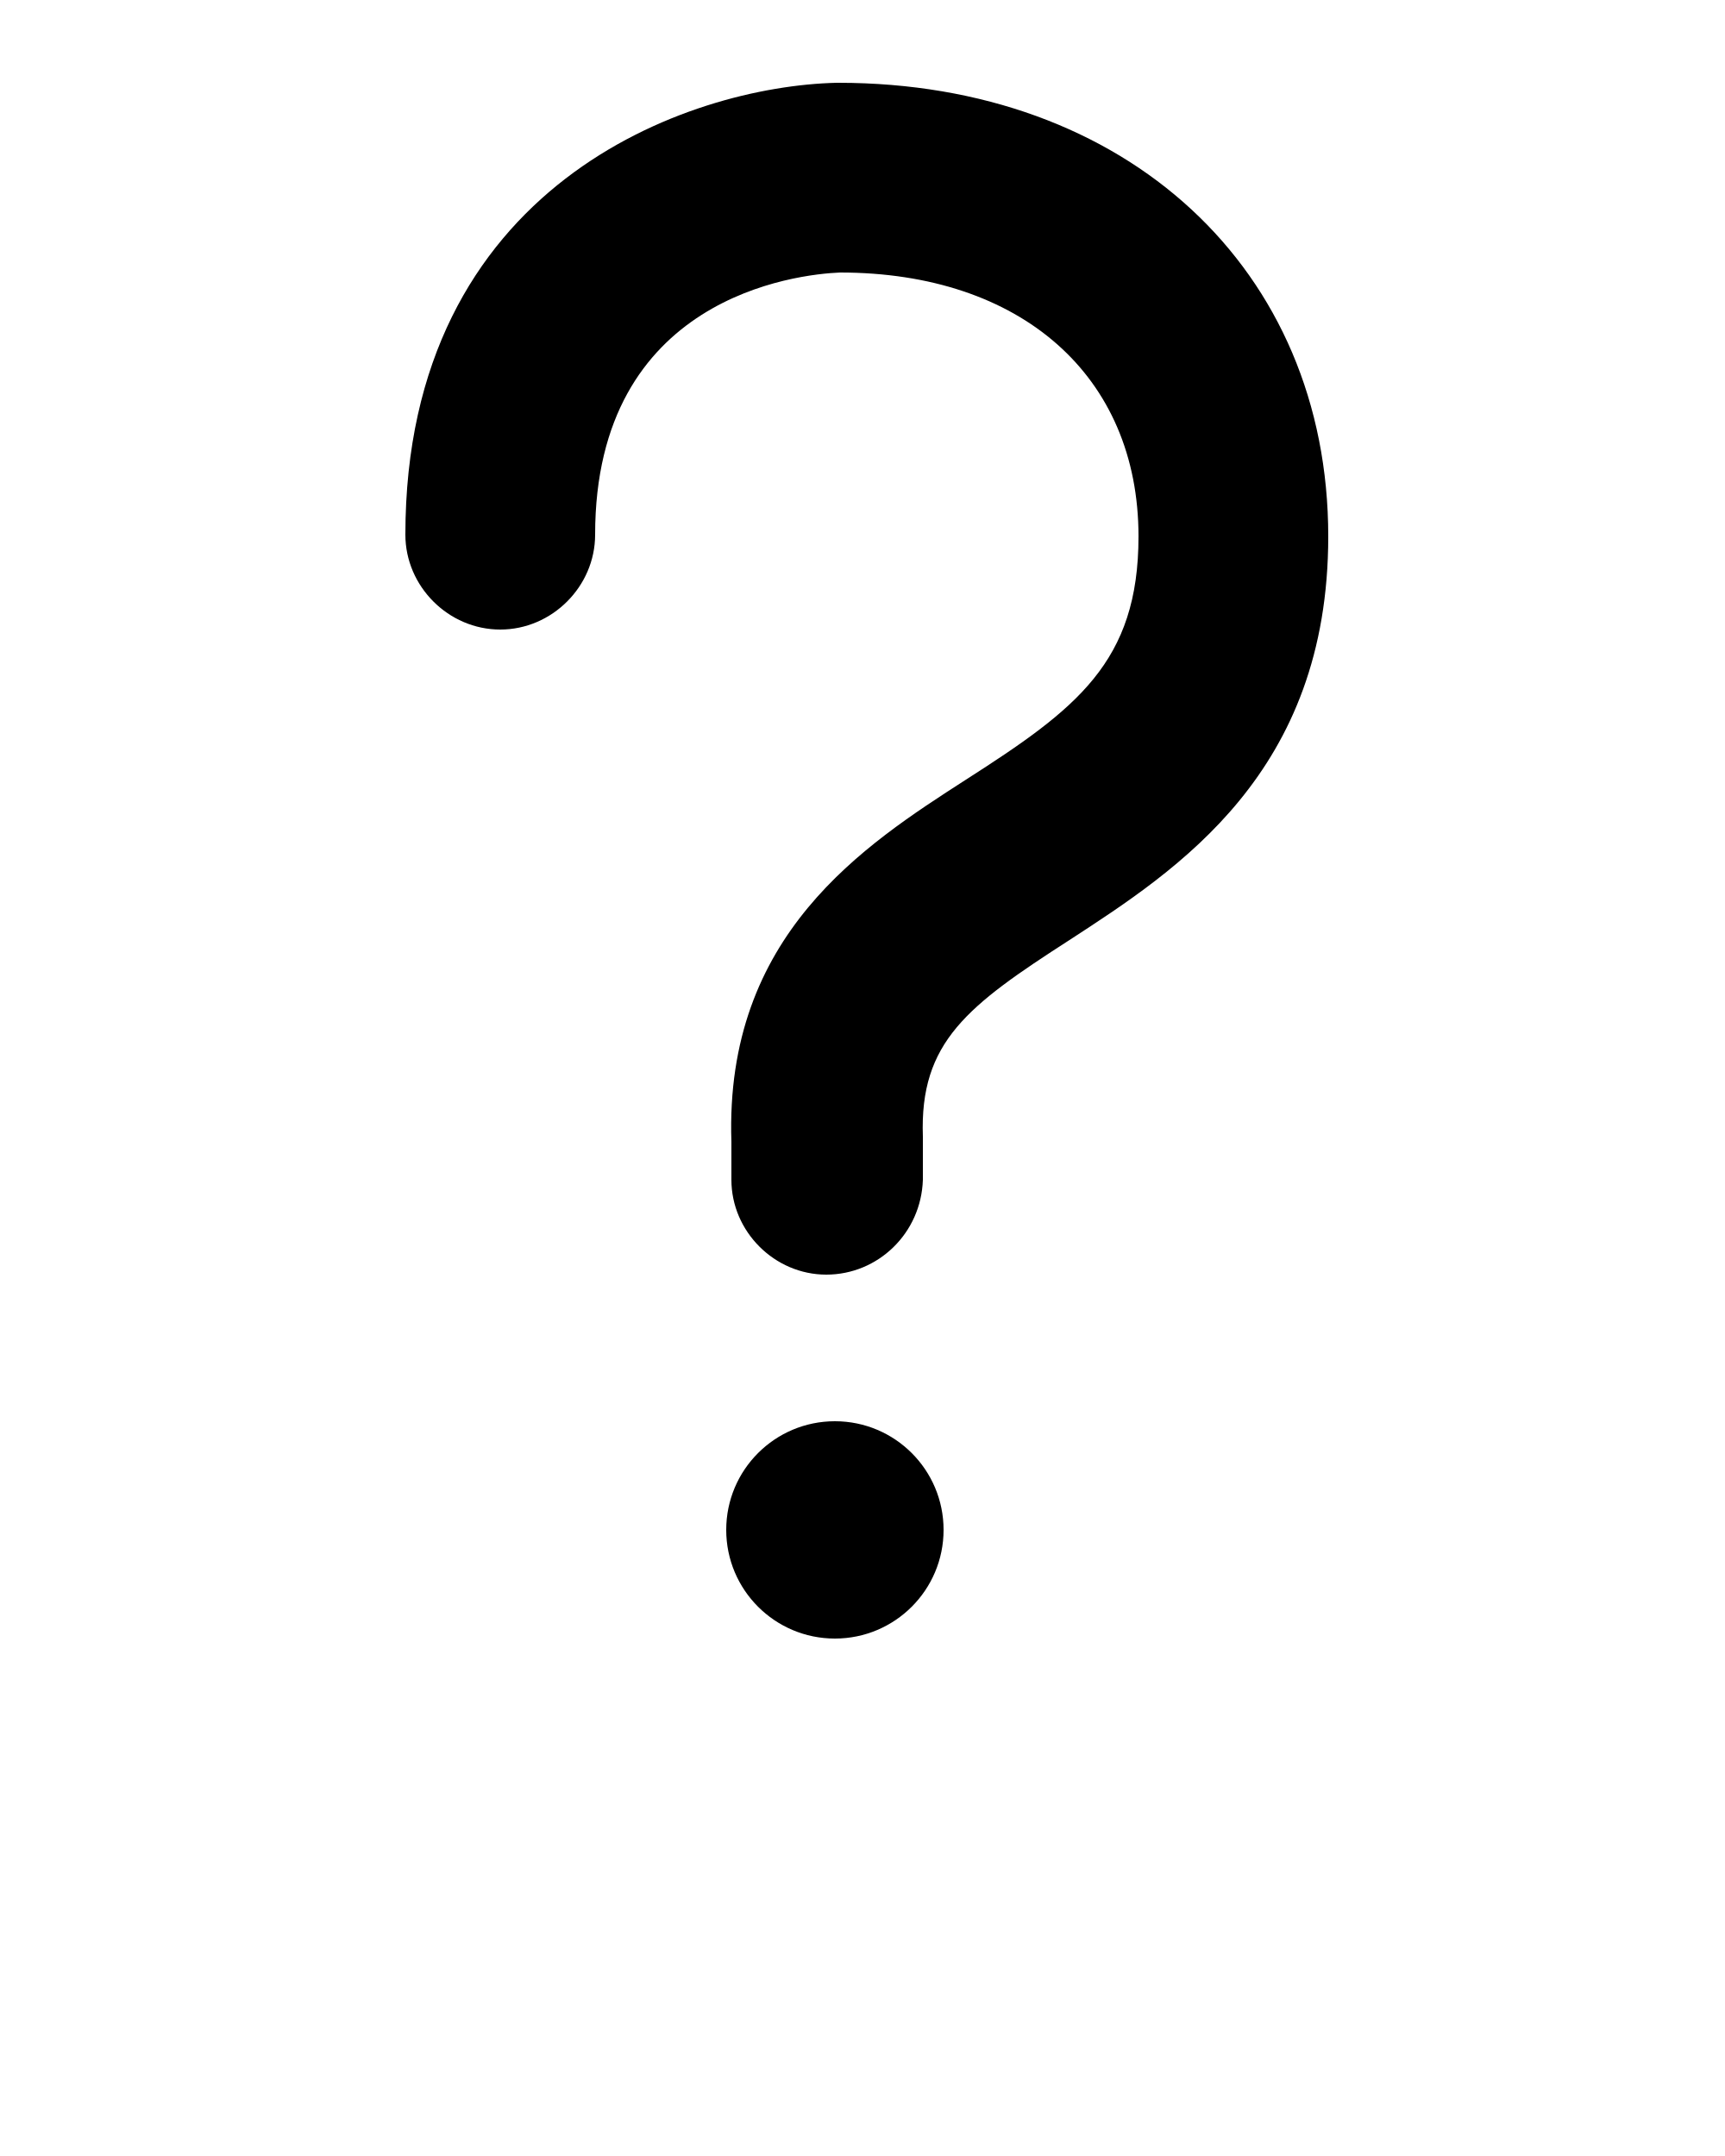
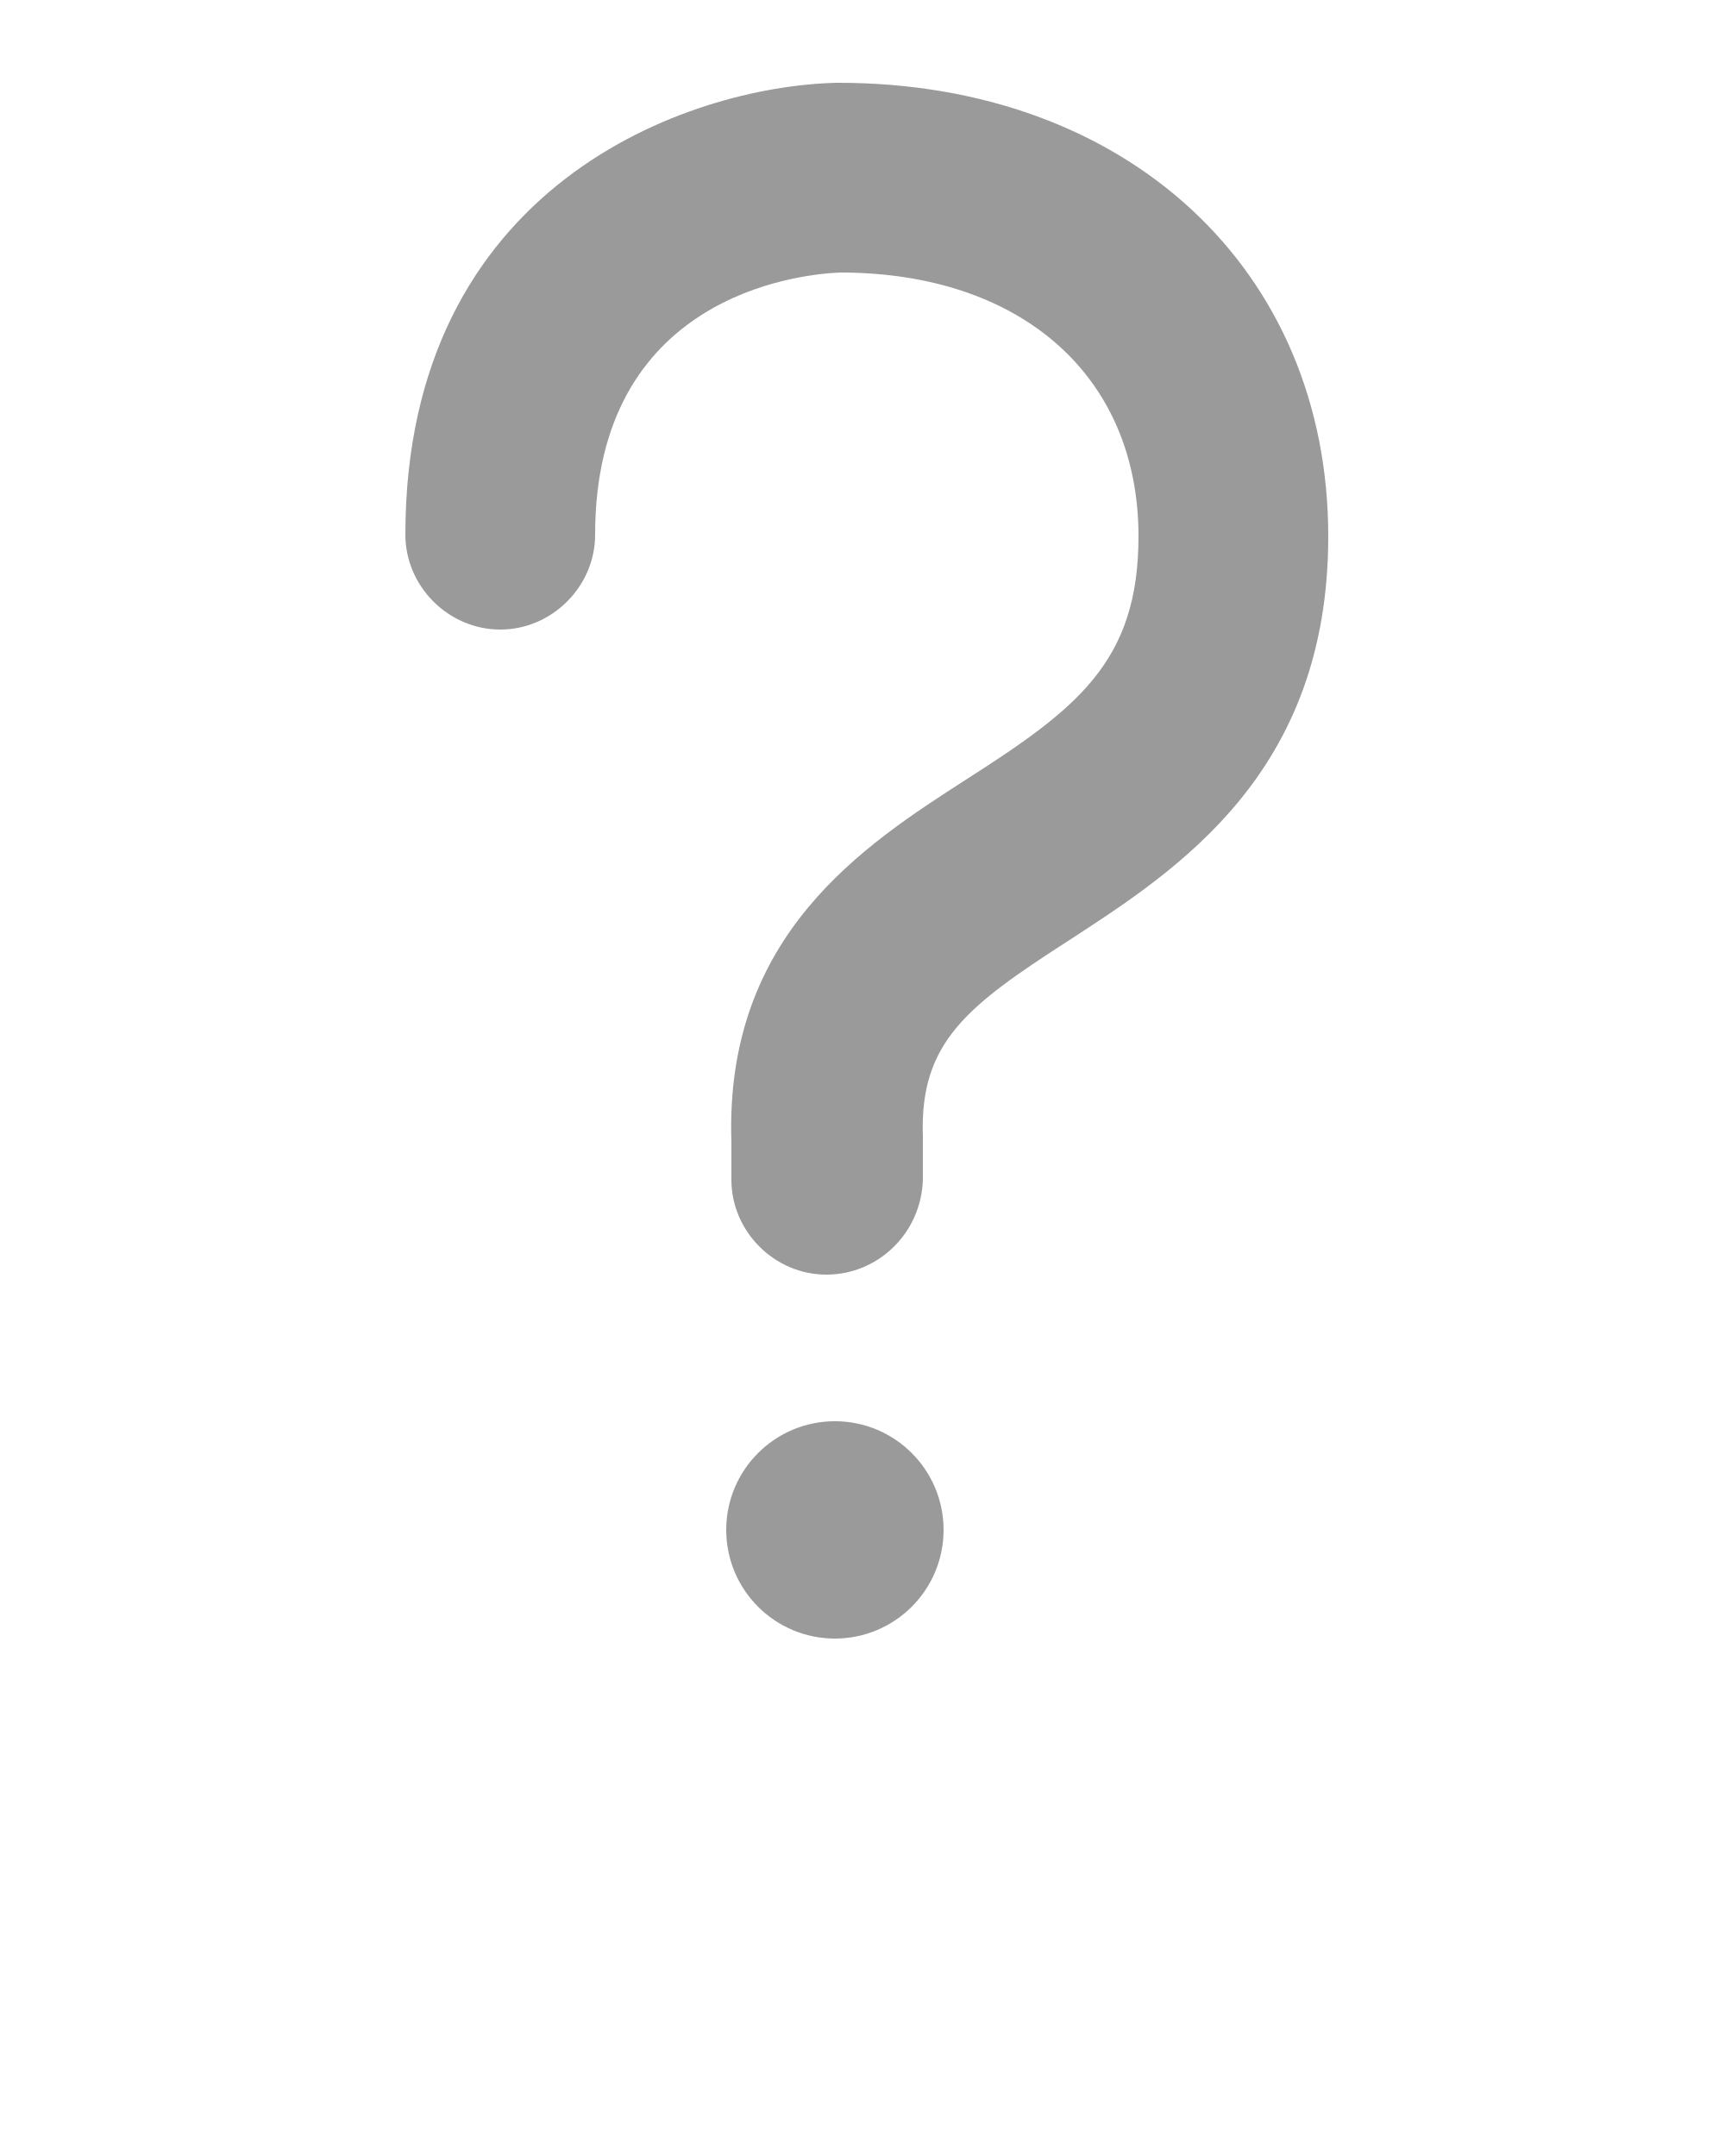
<svg xmlns="http://www.w3.org/2000/svg" viewBox="0 0 100 125">
-   <path d="M47.9 73.9c-3 0-5.5-2.5-5.5-5.5v-2.2c-.4-12 7.7-17.2 13.6-21 6.4-4.1 10-6.8 10-14.1 0-9.3-6.8-15.3-17.3-15.3-2.5.1-14.2 1.4-14.2 15.2 0 3-2.5 5.5-5.5 5.5S23.5 34 23.5 31c0-20.3 16.4-26 25-26.2h.1C65.3 4.8 77 15.6 77 31.1c0 13.7-8.7 19.3-15 23.4-5.9 3.8-8.7 5.9-8.5 11.4v2.5c-.1 3.1-2.6 5.5-5.6 5.5z" />
-   <circle cx="48.4" cy="88.7" r="6.3" />
+   <path fill="#9A9A9A" d="M47.9 73.9c-3 0-5.5-2.5-5.5-5.5v-2.2c-.4-12 7.7-17.2 13.6-21 6.4-4.1 10-6.8 10-14.1 0-9.3-6.8-15.3-17.3-15.3-2.5.1-14.2 1.4-14.2 15.2 0 3-2.5 5.5-5.5 5.5S23.5 34 23.5 31c0-20.3 16.4-26 25-26.2h.1C65.3 4.8 77 15.6 77 31.1c0 13.7-8.7 19.3-15 23.4-5.9 3.8-8.7 5.9-8.5 11.4v2.5c-.1 3.1-2.6 5.5-5.6 5.5z" />
+   <circle fill="#9A9A9A" cx="48.4" cy="88.7" r="6.3" />
</svg>
